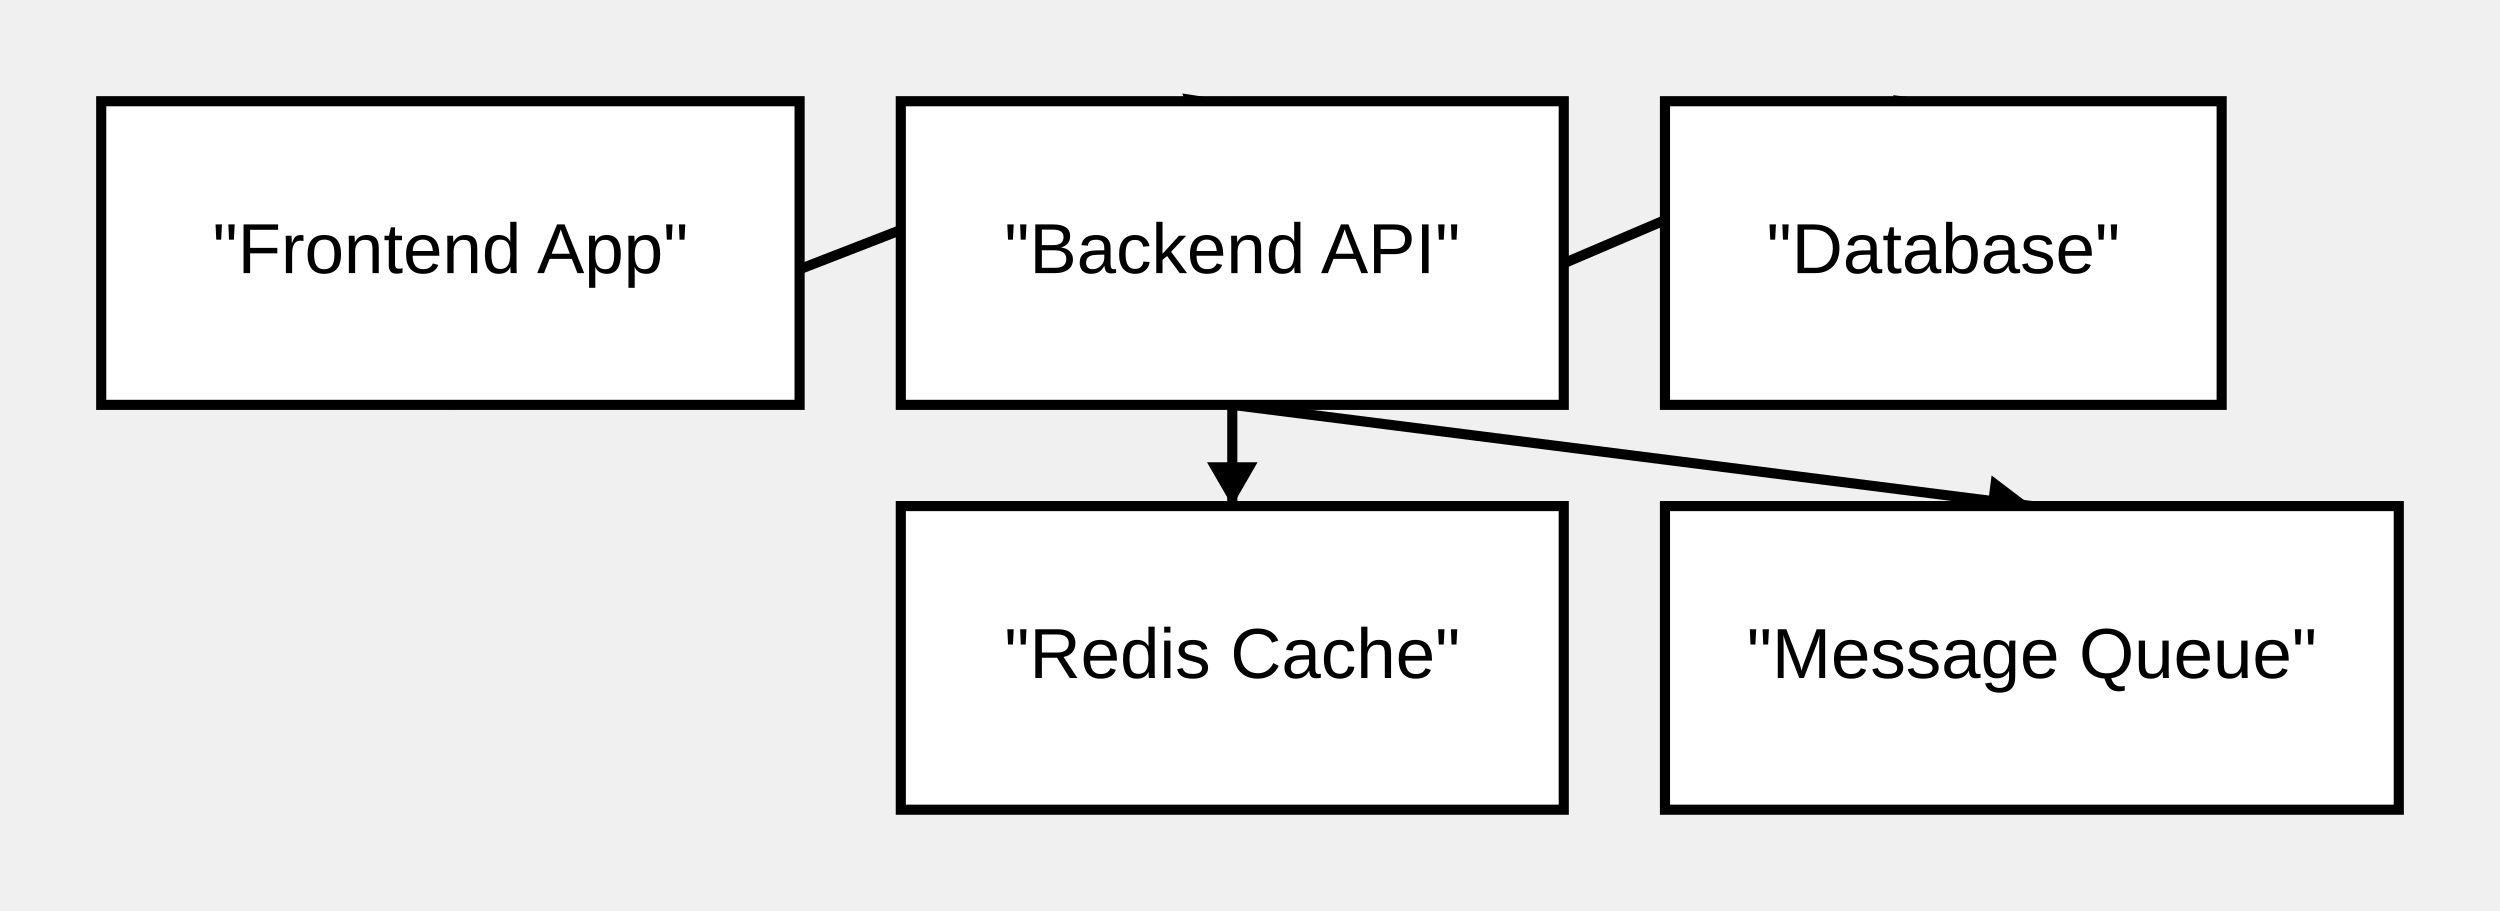
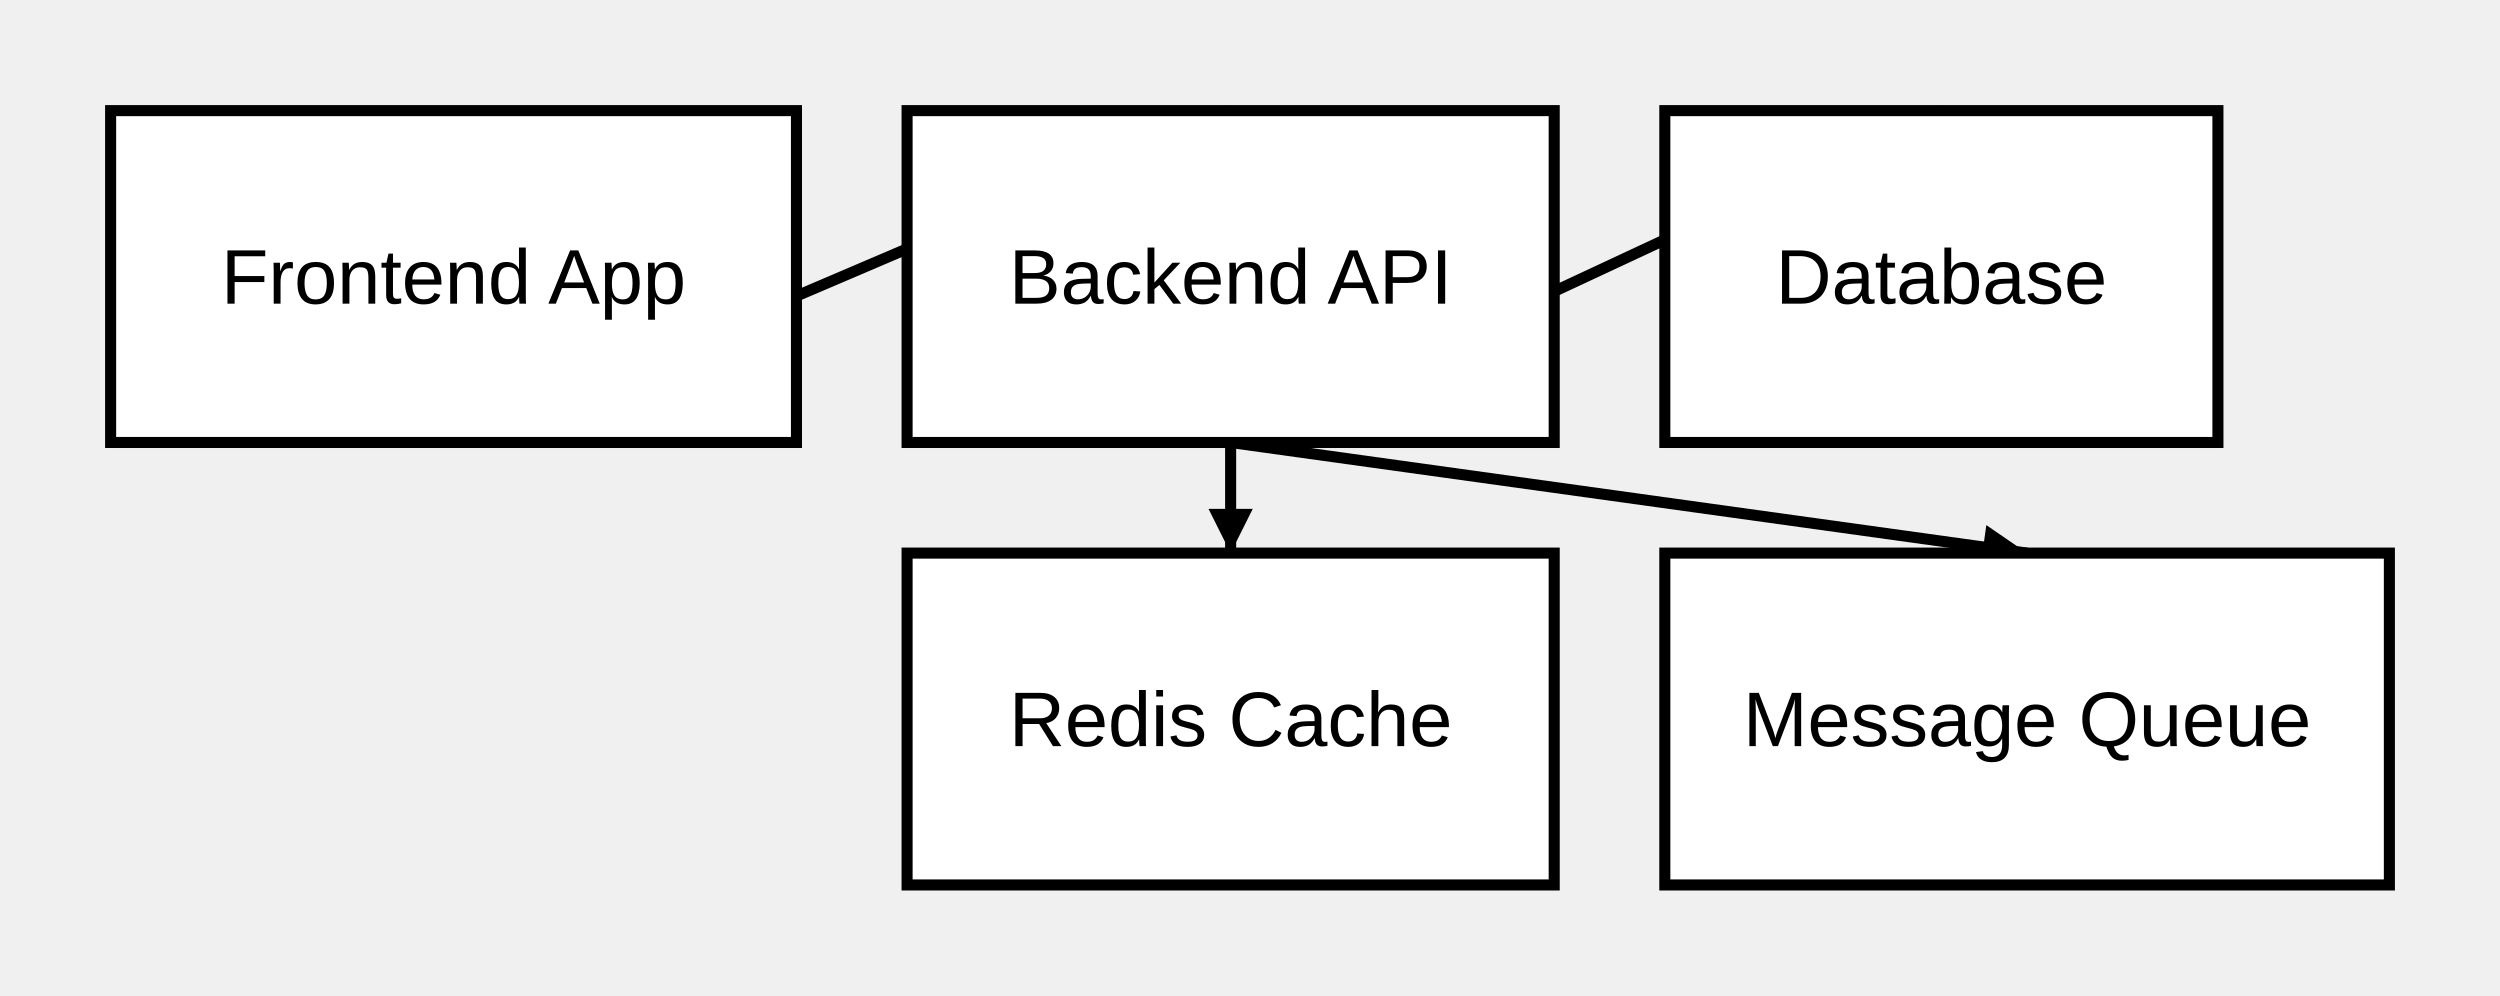
- <svg xmlns="http://www.w3.org/2000/svg" width="494.0" height="180.0" viewBox="0 0 494.0 180" version="1.2">
+ <svg xmlns="http://www.w3.org/2000/svg" width="452.0" height="180.0" viewBox="0 0 452.0 180" version="1.2">
  <g id="connection-Frontend-Backend">
-     <path fill="none" stroke="#000000" stroke-width="2.0" d="M 89.0 80 L 243.5 20" />
-     <polygon fill="#000000" points="243.5,20 237.237,27.796 233.617,18.474" />
+     <path fill="none" stroke="#000000" stroke-width="2.0" d="M 82.0 80 L 222.5 20" />
+     <polygon fill="#000000" points="222.5,20.0 216.714,26.82 213.572,19.463" />
  </g>
  <g id="connection-Backend-Database">
-     <path fill="none" stroke="#000000" stroke-width="2.0" d="M 243.5 80 L 384.0 20" />
-     <polygon fill="#000000" points="384.0,20 377.999,27.999 374.072,18.803" />
+     <path fill="none" stroke="#000000" stroke-width="2.0" d="M 222.5 80 L 351.0 20" />
+     <polygon fill="#000000" points="351.0,20.0 345.444,27.009 342.059,19.76" />
  </g>
  <g id="connection-Backend-Cache">
-     <path fill="none" stroke="#000000" stroke-width="2.0" d="M 243.5 80 L 243.5 100" />
-     <polygon fill="#000000" points="243.5,100 238.5,91.34 248.5,91.34" />
+     <path fill="none" stroke="#000000" stroke-width="2.0" d="M 222.5 80 L 222.5 100" />
+     <polygon fill="#000000" points="222.5,100.0 218.5,92.0 226.5,92.0" />
  </g>
  <g id="connection-Backend-Queue">
-     <path fill="none" stroke="#000000" stroke-width="2.0" d="M 243.5 80 L 401.5 100" />
-     <polygon fill="#000000" points="401.5,100 392.28,103.873 393.536,93.952" />
+     <path fill="none" stroke="#000000" stroke-width="2.0" d="M 222.5 80 L 366.5 100" />
+     <polygon fill="#000000" points="366.5,100.0 358.026,102.861 359.126,94.938" />
  </g>
  <g id="block-Frontend">
-     <rect fill="#ffffff" stroke="#000000" stroke-width="2.0" x="20.0" y="20.0" width="138.0" height="60.0" />
-     <text fill="#000000" x="89.0" y="50.0" text-anchor="middle" font-family="Arial, Helvetica, sans-serif" font-size="14.0" dominant-baseline="middle">"Frontend App"</text>
+     <rect fill="#ffffff" stroke="#000000" stroke-width="2.0" x="20.0" y="20.0" width="124.0" height="60.0" />
+     <text fill="#000000" x="82.0" y="54.9" text-anchor="middle" font-family="Arial, Helvetica, sans-serif" font-size="14.0">Frontend App</text>
  </g>
  <g id="block-Backend">
-     <rect fill="#ffffff" stroke="#000000" stroke-width="2.0" x="178.0" y="20.0" width="131.0" height="60.0" />
-     <text fill="#000000" x="243.5" y="50.0" text-anchor="middle" font-family="Arial, Helvetica, sans-serif" font-size="14.0" dominant-baseline="middle">"Backend API"</text>
+     <rect fill="#ffffff" stroke="#000000" stroke-width="2.0" x="164.0" y="20.0" width="117.0" height="60.0" />
+     <text fill="#000000" x="222.5" y="54.9" text-anchor="middle" font-family="Arial, Helvetica, sans-serif" font-size="14.0">Backend API</text>
  </g>
  <g id="block-Database">
-     <rect fill="#ffffff" stroke="#000000" stroke-width="2.0" x="329.0" y="20.0" width="110.0" height="60.0" />
-     <text fill="#000000" x="384.0" y="50.0" text-anchor="middle" font-family="Arial, Helvetica, sans-serif" font-size="14.0" dominant-baseline="middle">"Database"</text>
+     <rect fill="#ffffff" stroke="#000000" stroke-width="2.0" x="301.0" y="20.0" width="100.0" height="60.0" />
+     <text fill="#000000" x="351.0" y="54.9" text-anchor="middle" font-family="Arial, Helvetica, sans-serif" font-size="14.0">Database</text>
  </g>
  <g id="block-Cache">
-     <rect fill="#ffffff" stroke="#000000" stroke-width="2.0" x="178.0" y="100.0" width="131.0" height="60.0" />
-     <text fill="#000000" x="243.5" y="130.0" text-anchor="middle" font-family="Arial, Helvetica, sans-serif" font-size="14.0" dominant-baseline="middle">"Redis Cache"</text>
+     <rect fill="#ffffff" stroke="#000000" stroke-width="2.0" x="164.0" y="100.0" width="117.0" height="60.0" />
+     <text fill="#000000" x="222.5" y="134.9" text-anchor="middle" font-family="Arial, Helvetica, sans-serif" font-size="14.0">Redis Cache</text>
  </g>
  <g id="block-Queue">
-     <rect fill="#ffffff" stroke="#000000" stroke-width="2.0" x="329.0" y="100.0" width="145.0" height="60.0" />
-     <text fill="#000000" x="401.5" y="130.0" text-anchor="middle" font-family="Arial, Helvetica, sans-serif" font-size="14.0" dominant-baseline="middle">"Message Queue"</text>
+     <rect fill="#ffffff" stroke="#000000" stroke-width="2.0" x="301.0" y="100.0" width="131.0" height="60.0" />
+     <text fill="#000000" x="366.5" y="134.9" text-anchor="middle" font-family="Arial, Helvetica, sans-serif" font-size="14.0">Message Queue</text>
  </g>
</svg>
